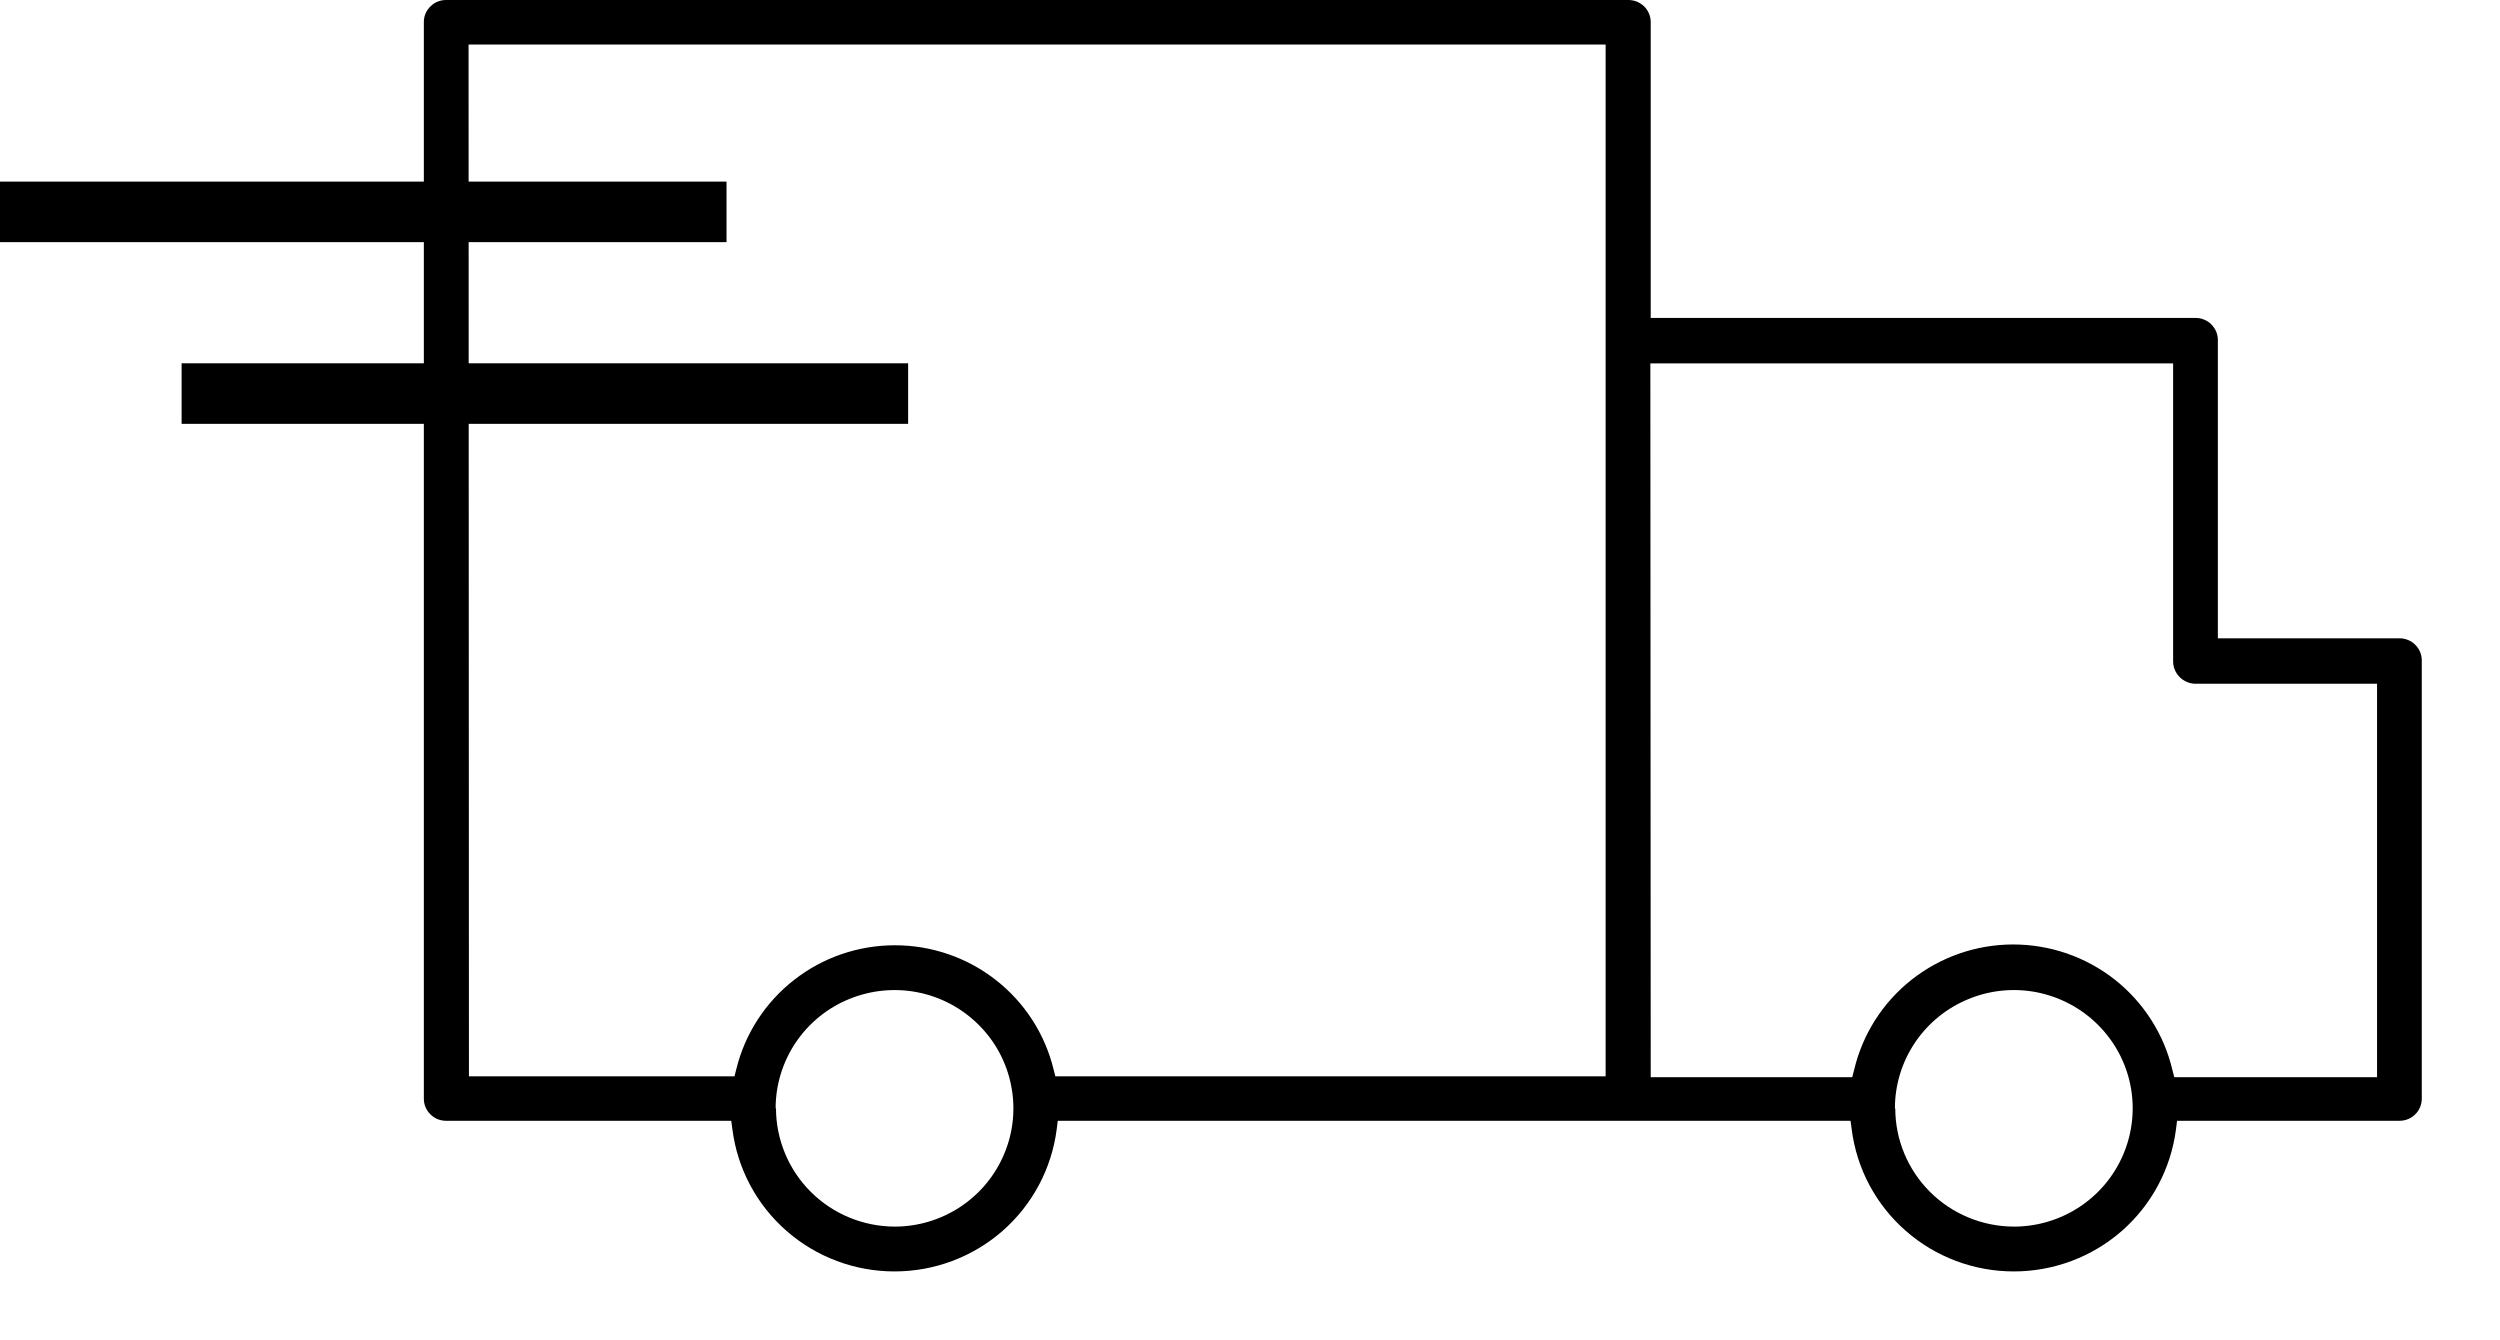
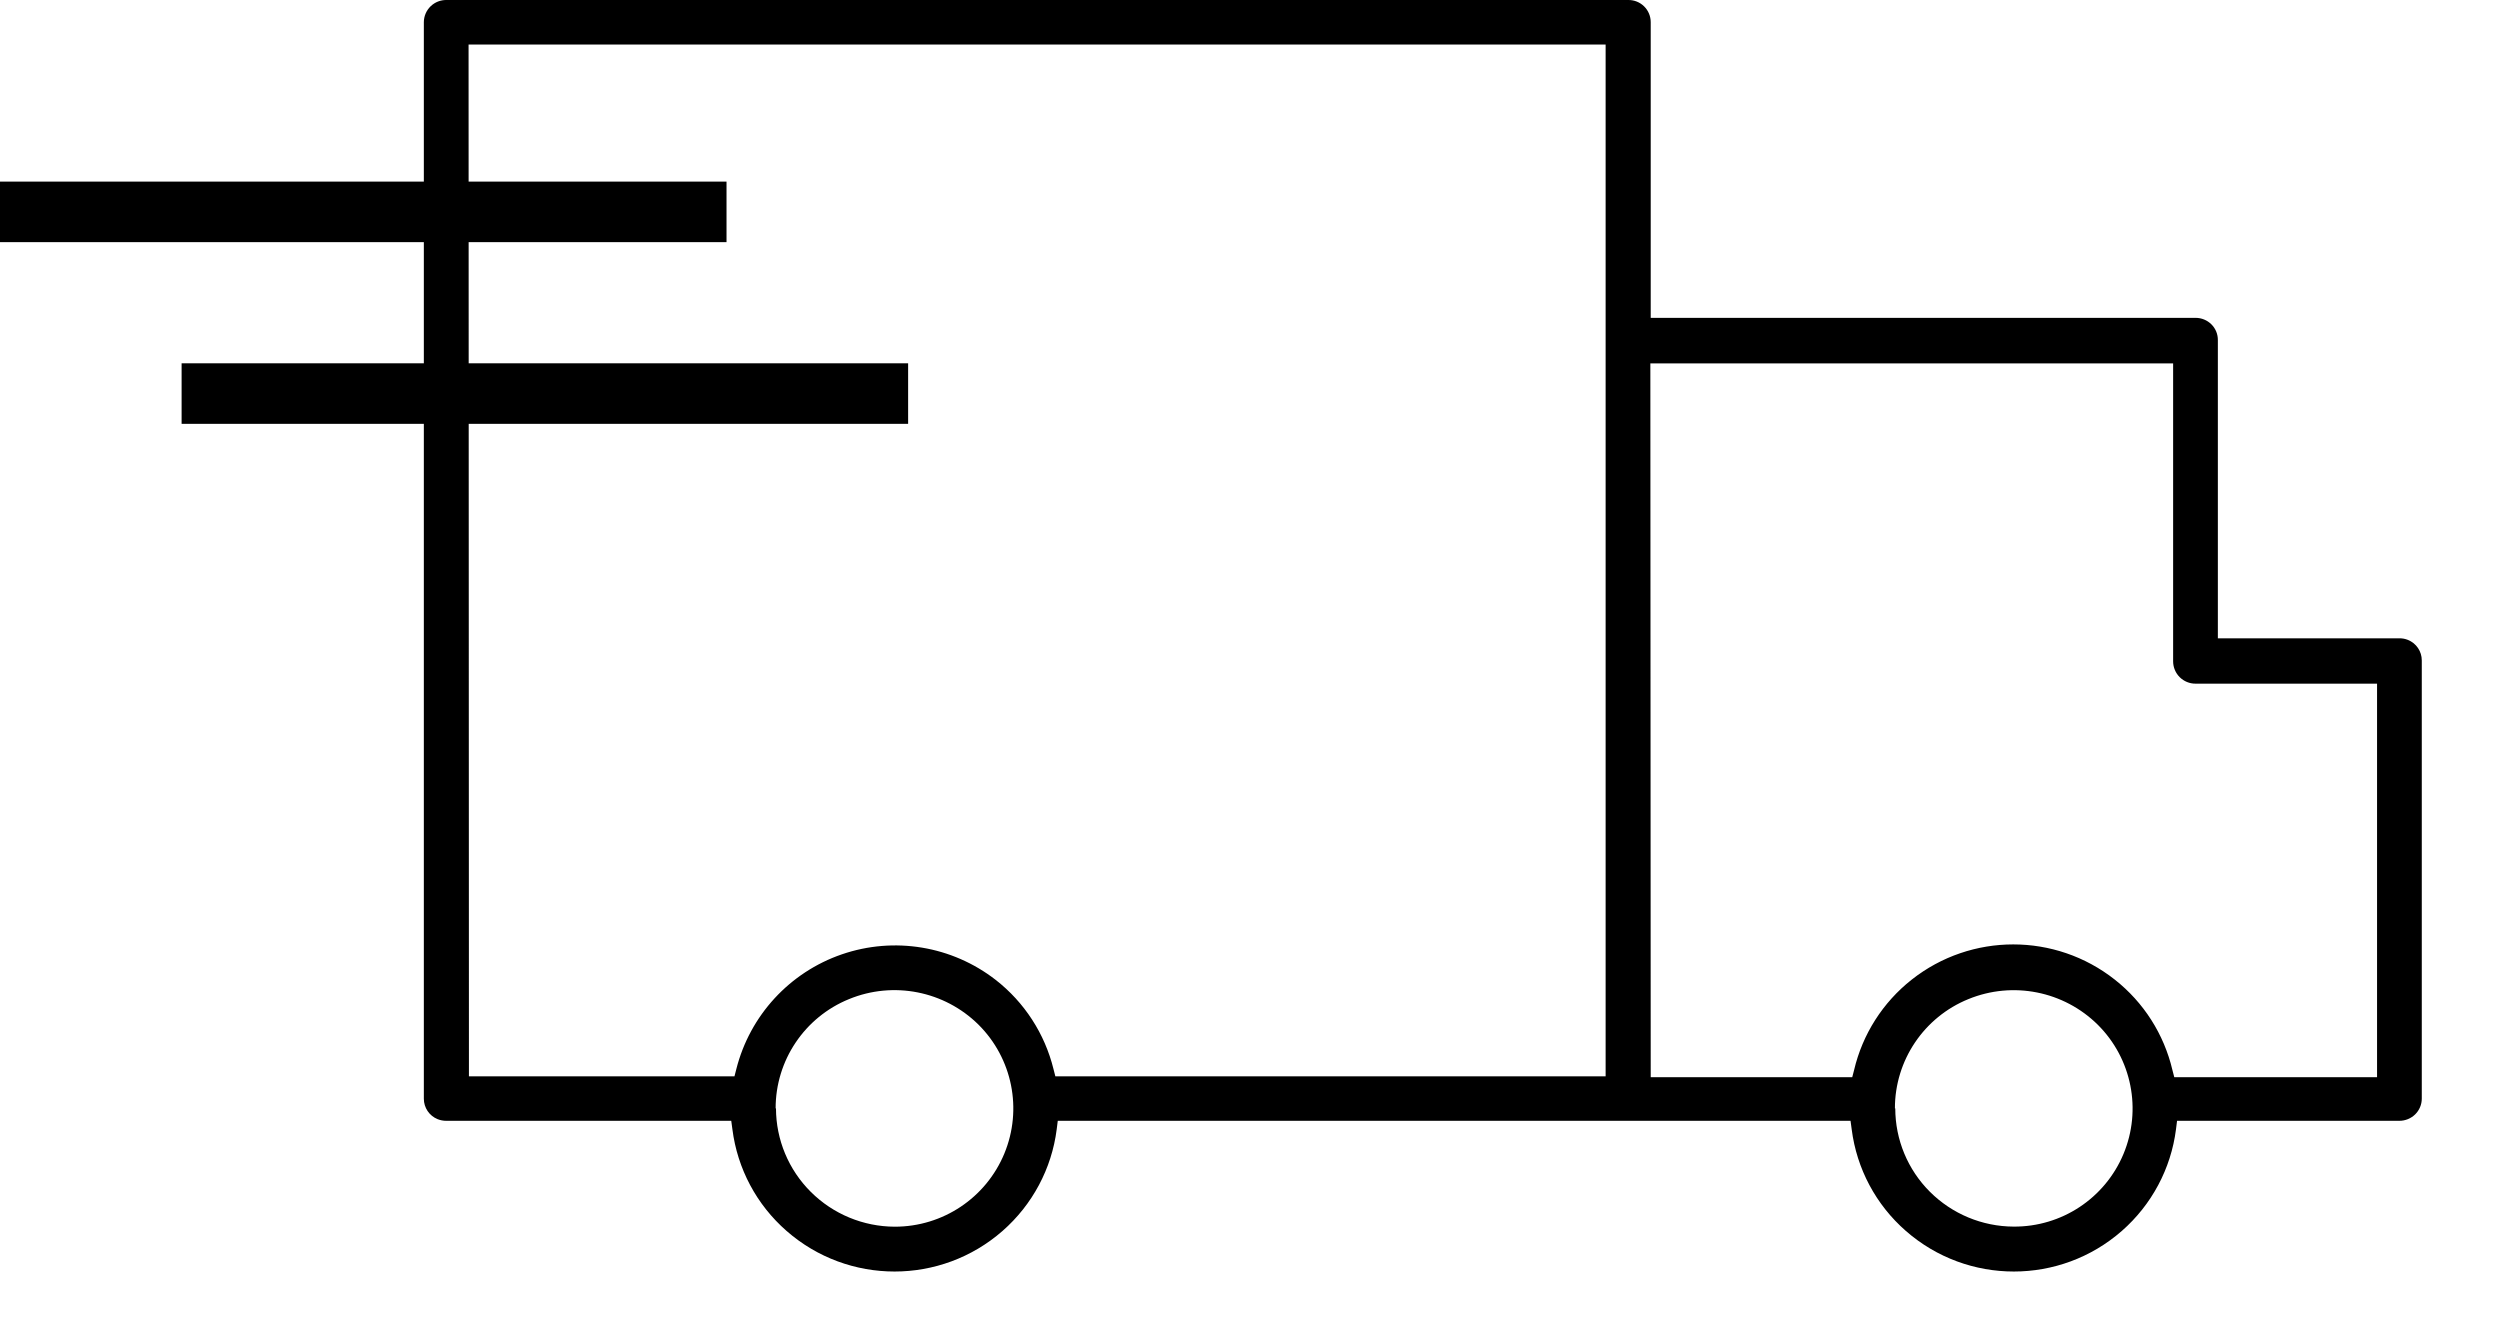
- <svg xmlns="http://www.w3.org/2000/svg" width="28" height="15" viewBox="0 0 28 15" fill="none">
-   <path d="M8.137 2.034H0V2.712H8.137V2.034Z" fill="black" />
-   <path d="M10.171 4.069H2.034V4.747H10.171V4.069Z" fill="black" />
-   <path d="M4.747 0.248V12.305C4.747 12.338 4.753 12.37 4.766 12.4C4.779 12.431 4.797 12.458 4.821 12.481C4.844 12.504 4.872 12.523 4.902 12.535C4.933 12.547 4.965 12.553 4.998 12.553H8.19L8.203 12.649C8.259 13.089 8.474 13.493 8.809 13.786C9.143 14.079 9.573 14.24 10.019 14.24C10.464 14.24 10.894 14.079 11.229 13.786C11.563 13.493 11.778 13.089 11.835 12.649L11.847 12.553H20.726L20.739 12.649C20.795 13.089 21.01 13.493 21.345 13.786C21.679 14.079 22.109 14.24 22.555 14.24C23 14.24 23.43 14.079 23.765 13.786C24.099 13.493 24.314 13.089 24.371 12.649L24.383 12.553H26.872C26.905 12.553 26.938 12.547 26.968 12.535C26.999 12.523 27.027 12.504 27.05 12.481C27.074 12.458 27.092 12.431 27.105 12.4C27.117 12.37 27.124 12.338 27.124 12.305V7.397C27.124 7.364 27.117 7.332 27.105 7.301C27.092 7.271 27.074 7.244 27.05 7.221C27.027 7.197 26.999 7.179 26.968 7.167C26.938 7.155 26.905 7.148 26.872 7.149H24.84V3.811C24.841 3.778 24.834 3.746 24.822 3.715C24.809 3.685 24.791 3.658 24.768 3.634C24.745 3.611 24.717 3.592 24.687 3.58C24.656 3.567 24.624 3.561 24.591 3.561H18.488V0.248C18.488 0.216 18.482 0.183 18.469 0.153C18.457 0.123 18.438 0.095 18.415 0.072C18.391 0.049 18.363 0.031 18.333 0.018C18.302 0.006 18.27 -0 18.237 7.89168e-05H5.003C4.969 -0.001 4.936 0.005 4.905 0.017C4.874 0.029 4.846 0.047 4.822 0.071C4.798 0.094 4.779 0.121 4.766 0.152C4.753 0.182 4.747 0.215 4.747 0.248ZM21.223 12.414C21.223 12.152 21.301 11.895 21.448 11.677C21.594 11.46 21.802 11.29 22.046 11.19C22.289 11.089 22.557 11.063 22.815 11.114C23.073 11.166 23.311 11.292 23.497 11.478C23.683 11.663 23.81 11.899 23.861 12.156C23.912 12.414 23.885 12.68 23.784 12.922C23.683 13.164 23.512 13.371 23.293 13.516C23.074 13.661 22.816 13.739 22.552 13.738C22.2 13.736 21.863 13.596 21.615 13.348C21.367 13.1 21.227 12.764 21.227 12.414H21.223ZM18.484 4.07H24.339V7.407C24.339 7.474 24.366 7.537 24.413 7.584C24.46 7.631 24.524 7.658 24.591 7.658H26.623V12.065H24.352L24.331 11.984C24.237 11.584 24.009 11.227 23.686 10.972C23.362 10.717 22.961 10.578 22.548 10.578C22.135 10.578 21.735 10.717 21.411 10.972C21.087 11.227 20.86 11.584 20.766 11.984L20.745 12.065H18.488L18.484 4.07ZM8.687 12.414C8.687 12.152 8.765 11.896 8.911 11.678C9.057 11.46 9.265 11.29 9.509 11.19C9.752 11.09 10.019 11.063 10.278 11.114C10.536 11.165 10.773 11.291 10.959 11.476C11.146 11.661 11.273 11.897 11.324 12.154C11.376 12.411 11.35 12.677 11.249 12.919C11.149 13.161 10.979 13.368 10.76 13.514C10.541 13.66 10.284 13.738 10.021 13.738C9.668 13.737 9.33 13.597 9.081 13.349C8.832 13.101 8.692 12.764 8.691 12.414H8.687ZM5.248 0.499H17.983V12.055H11.82L11.799 11.973C11.702 11.578 11.474 11.226 11.152 10.975C10.83 10.723 10.432 10.587 10.023 10.587C9.613 10.587 9.216 10.723 8.894 10.975C8.572 11.226 8.344 11.578 8.247 11.973L8.226 12.055H5.252L5.248 0.499Z" fill="black" />
+ <svg xmlns="http://www.w3.org/2000/svg" width="28" height="15" fill="none">
+   <path d="M8.137 2.034H0v.678h8.137v-.678zm2.034 2.035H2.034v.678h8.137v-.678z" fill="#000" />
+   <path d="M4.747.248v12.057a.247.247 0 00.155.23.26.26 0 00.096.018H8.19l.013.096c.056.44.271.844.606 1.137a1.836 1.836 0 002.42 0c.334-.293.55-.697.606-1.137l.012-.096h8.879l.013.096c.056.44.271.844.606 1.137a1.836 1.836 0 002.42 0c.334-.293.55-.697.606-1.137l.012-.096h2.49a.253.253 0 00.177-.072.248.248 0 00.074-.176V7.397a.247.247 0 00-.155-.23.25.25 0 00-.097-.018H24.84V3.81a.245.245 0 00-.072-.177.25.25 0 00-.177-.073h-6.103V.248A.248.248 0 0018.237 0H5.003a.25.25 0 00-.256.248zm16.476 12.166a1.32 1.32 0 01.823-1.224 1.339 1.339 0 011.45.288 1.323 1.323 0 01-.944 2.26 1.335 1.335 0 01-.937-.39 1.32 1.32 0 01-.388-.934h-.004zM18.484 4.07h5.855v3.337a.25.25 0 00.252.25h2.032v4.408h-2.271l-.021-.081a1.82 1.82 0 00-.645-1.012 1.837 1.837 0 00-2.275 0 1.82 1.82 0 00-.645 1.012l-.021.081h-2.257l-.004-7.995zm-9.797 8.344a1.32 1.32 0 01.822-1.224 1.339 1.339 0 011.45.286 1.323 1.323 0 01.29 1.443 1.326 1.326 0 01-1.228.82 1.337 1.337 0 01-.94-.39 1.323 1.323 0 01-.39-.935h-.004zM5.247.499h12.736v11.556H11.82l-.021-.082a1.819 1.819 0 00-.647-.998 1.835 1.835 0 00-2.905.998l-.021.082H5.252L5.248.499z" fill="#000" />
</svg>
